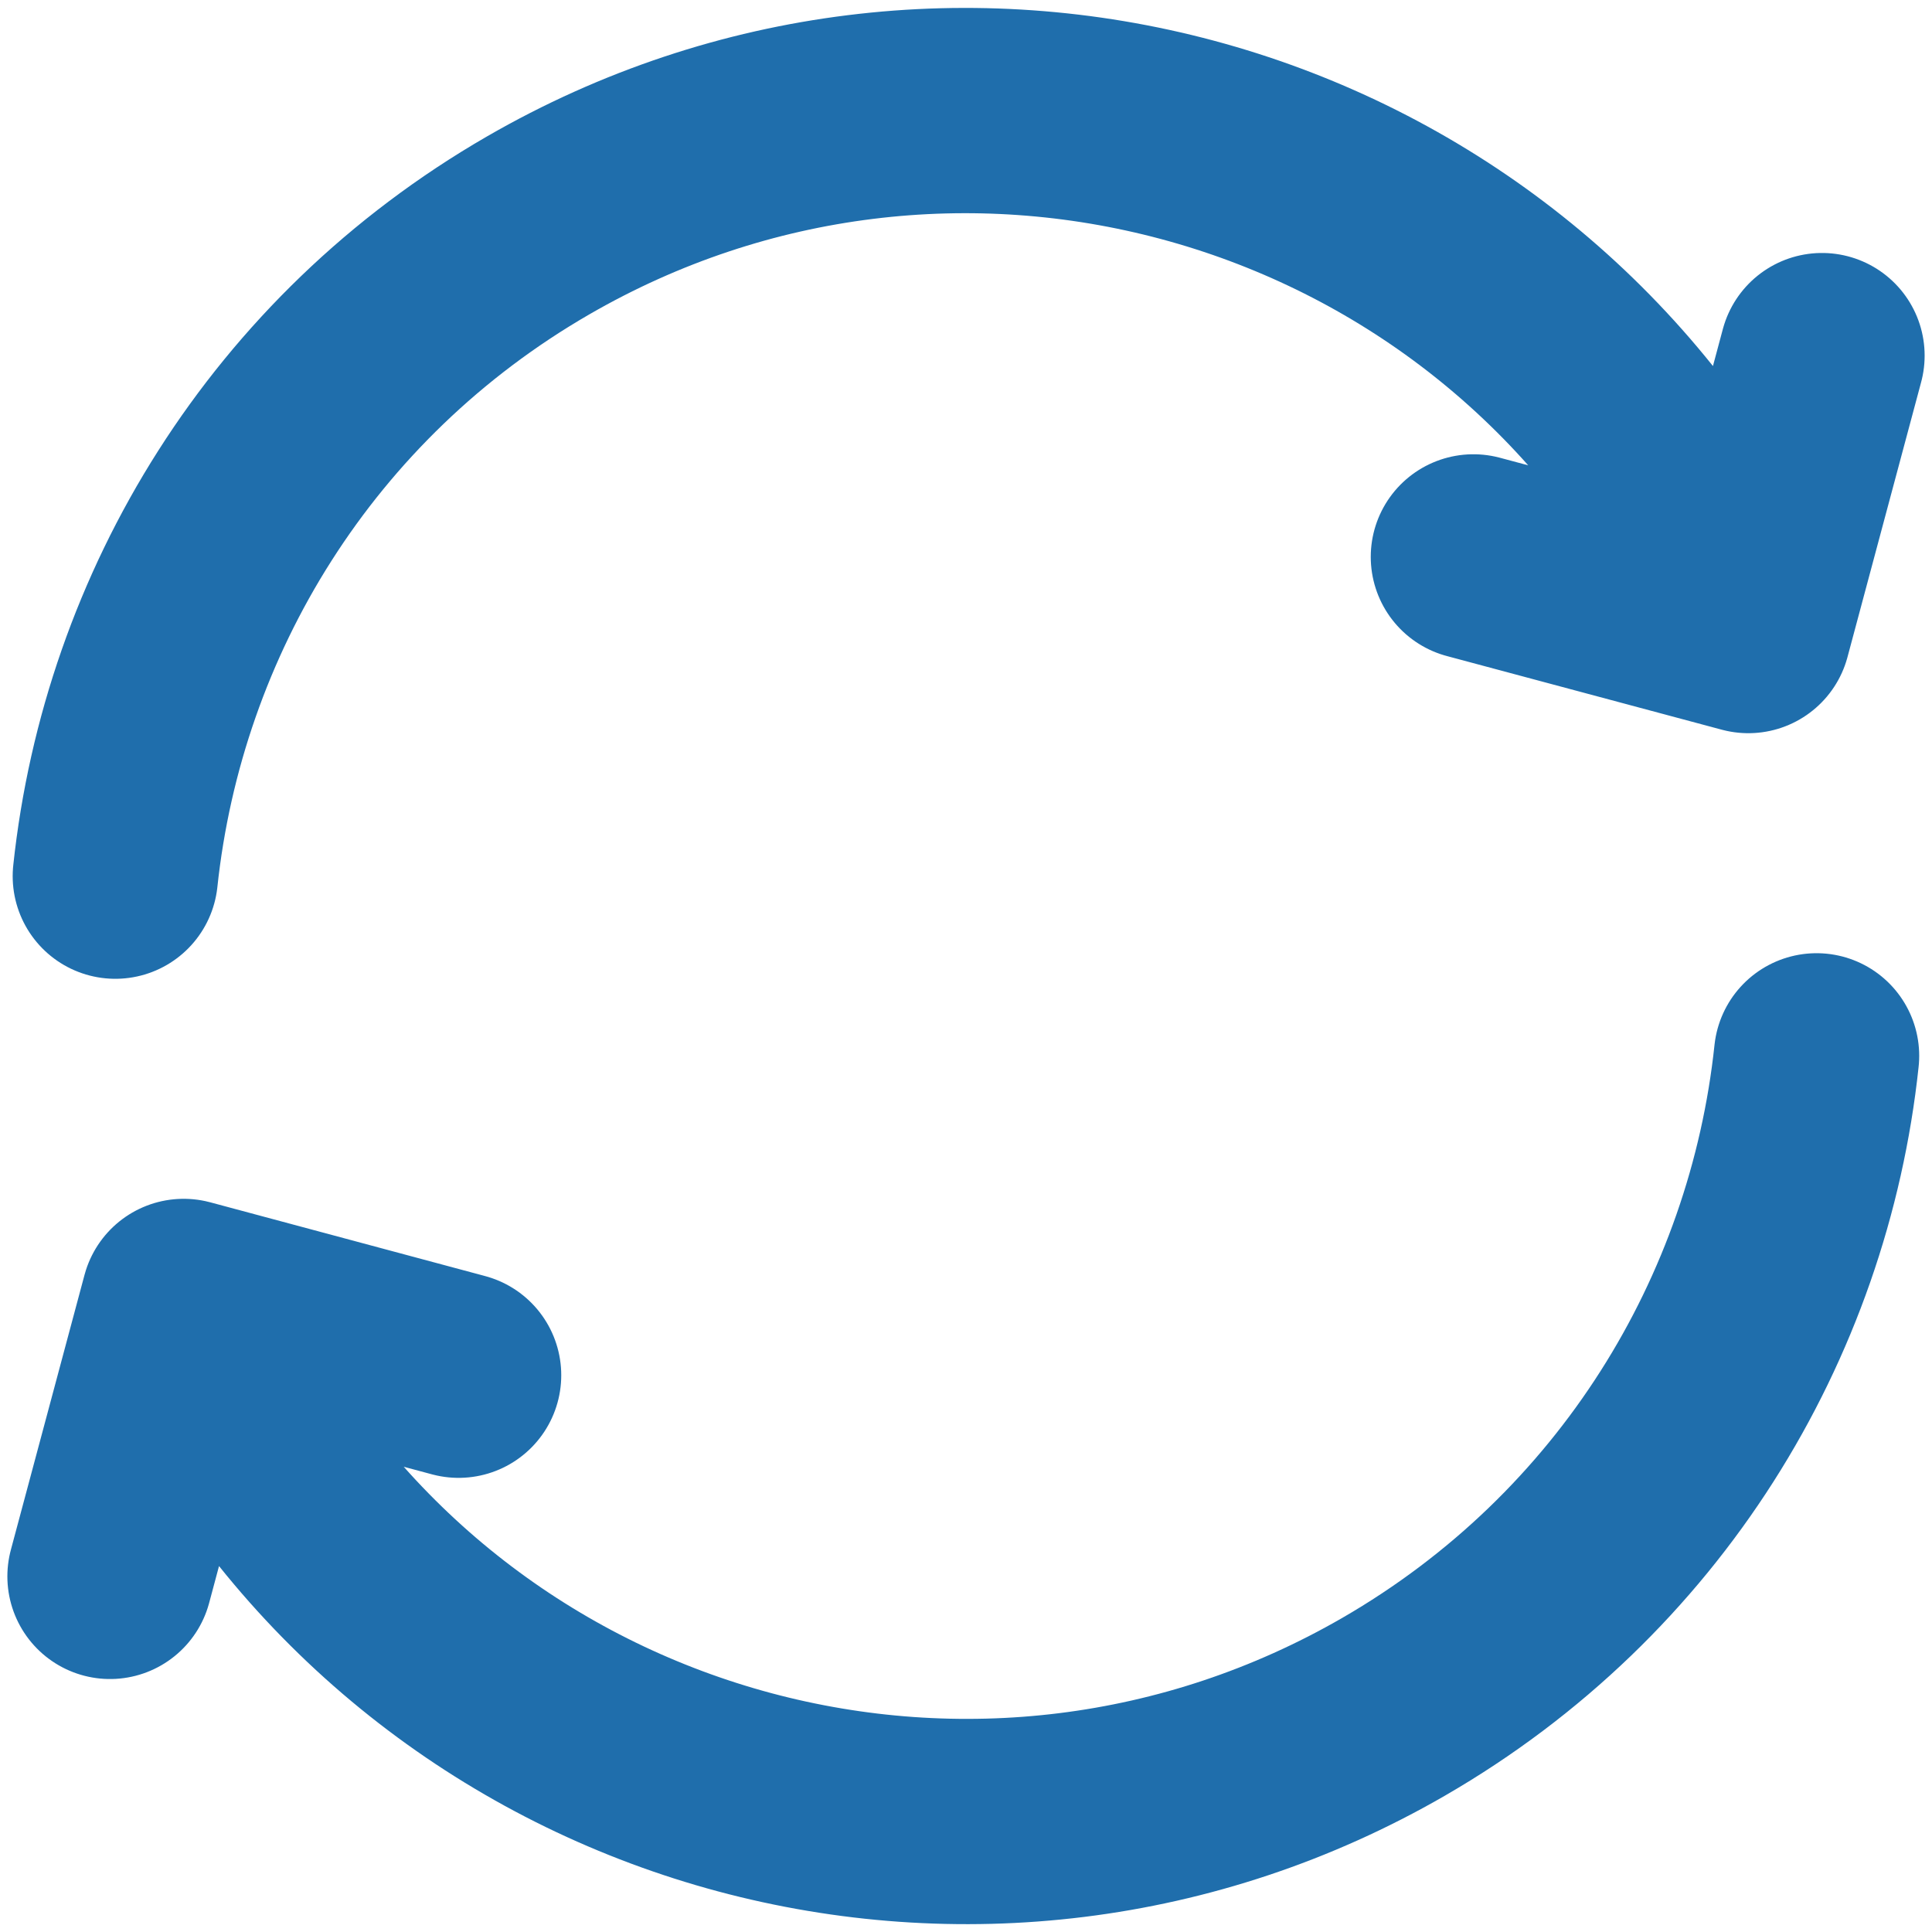
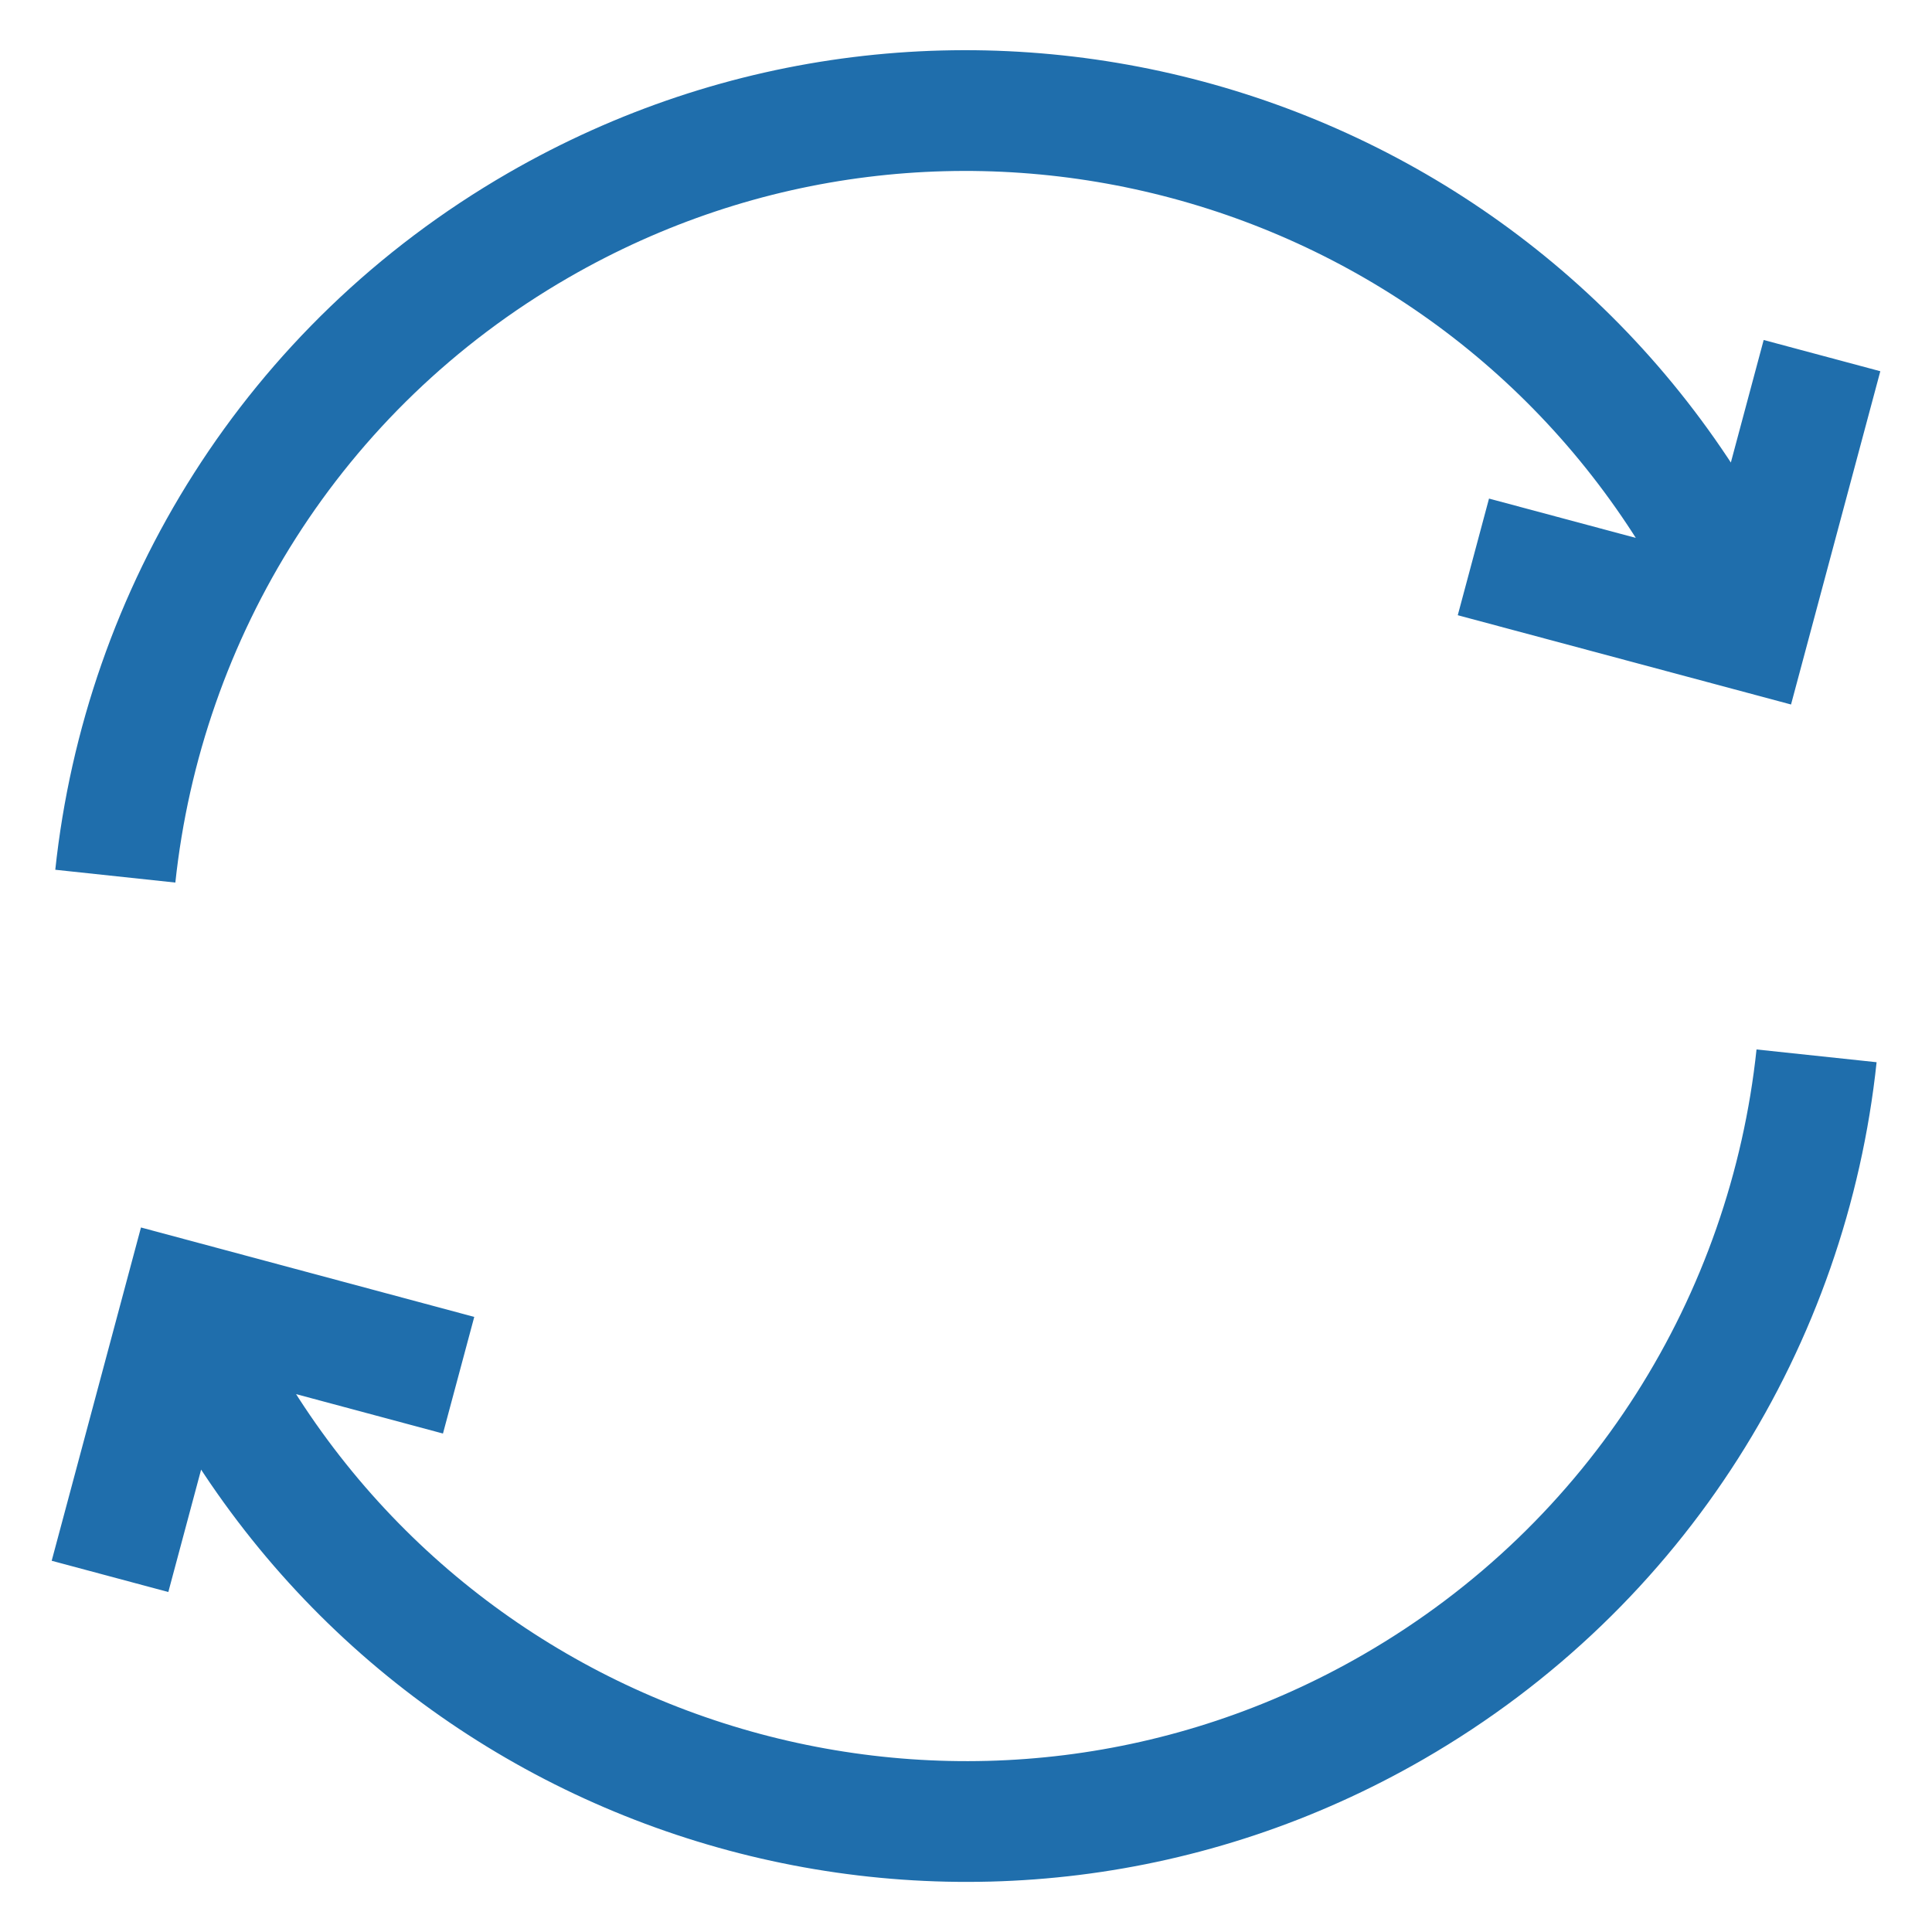
<svg xmlns="http://www.w3.org/2000/svg" width="16" height="16" viewBox="0 0 16 16" fill="none">
-   <path d="M15.044 8.744C14.813 10.919 13.58 12.957 11.541 14.135C8.153 16.091 3.821 14.93 1.865 11.542L1.657 11.181M0.955 7.256C1.187 5.081 2.419 3.043 4.458 1.866C7.846 -0.09 12.178 1.07 14.134 4.458L14.342 4.819M0.911 13.055L1.521 10.778L3.798 11.389M12.202 4.612L14.479 5.222L15.089 2.945" stroke="#1F6EAC" stroke-width="1.7" stroke-linecap="round" stroke-linejoin="round" />
+   <path d="M15.044 8.744C14.813 10.919 13.58 12.957 11.541 14.135C8.153 16.091 3.821 14.93 1.865 11.542L1.657 11.181M0.955 7.256C1.187 5.081 2.419 3.043 4.458 1.866C7.846 -0.09 12.178 1.07 14.134 4.458L14.342 4.819M0.911 13.055L1.521 10.778L3.798 11.389M12.202 4.612L14.479 5.222L15.089 2.945" stroke="#1F6EAC" strokeWidth="1.7" strokeLinecap="round" strokeLinejoin="round" />
</svg>
